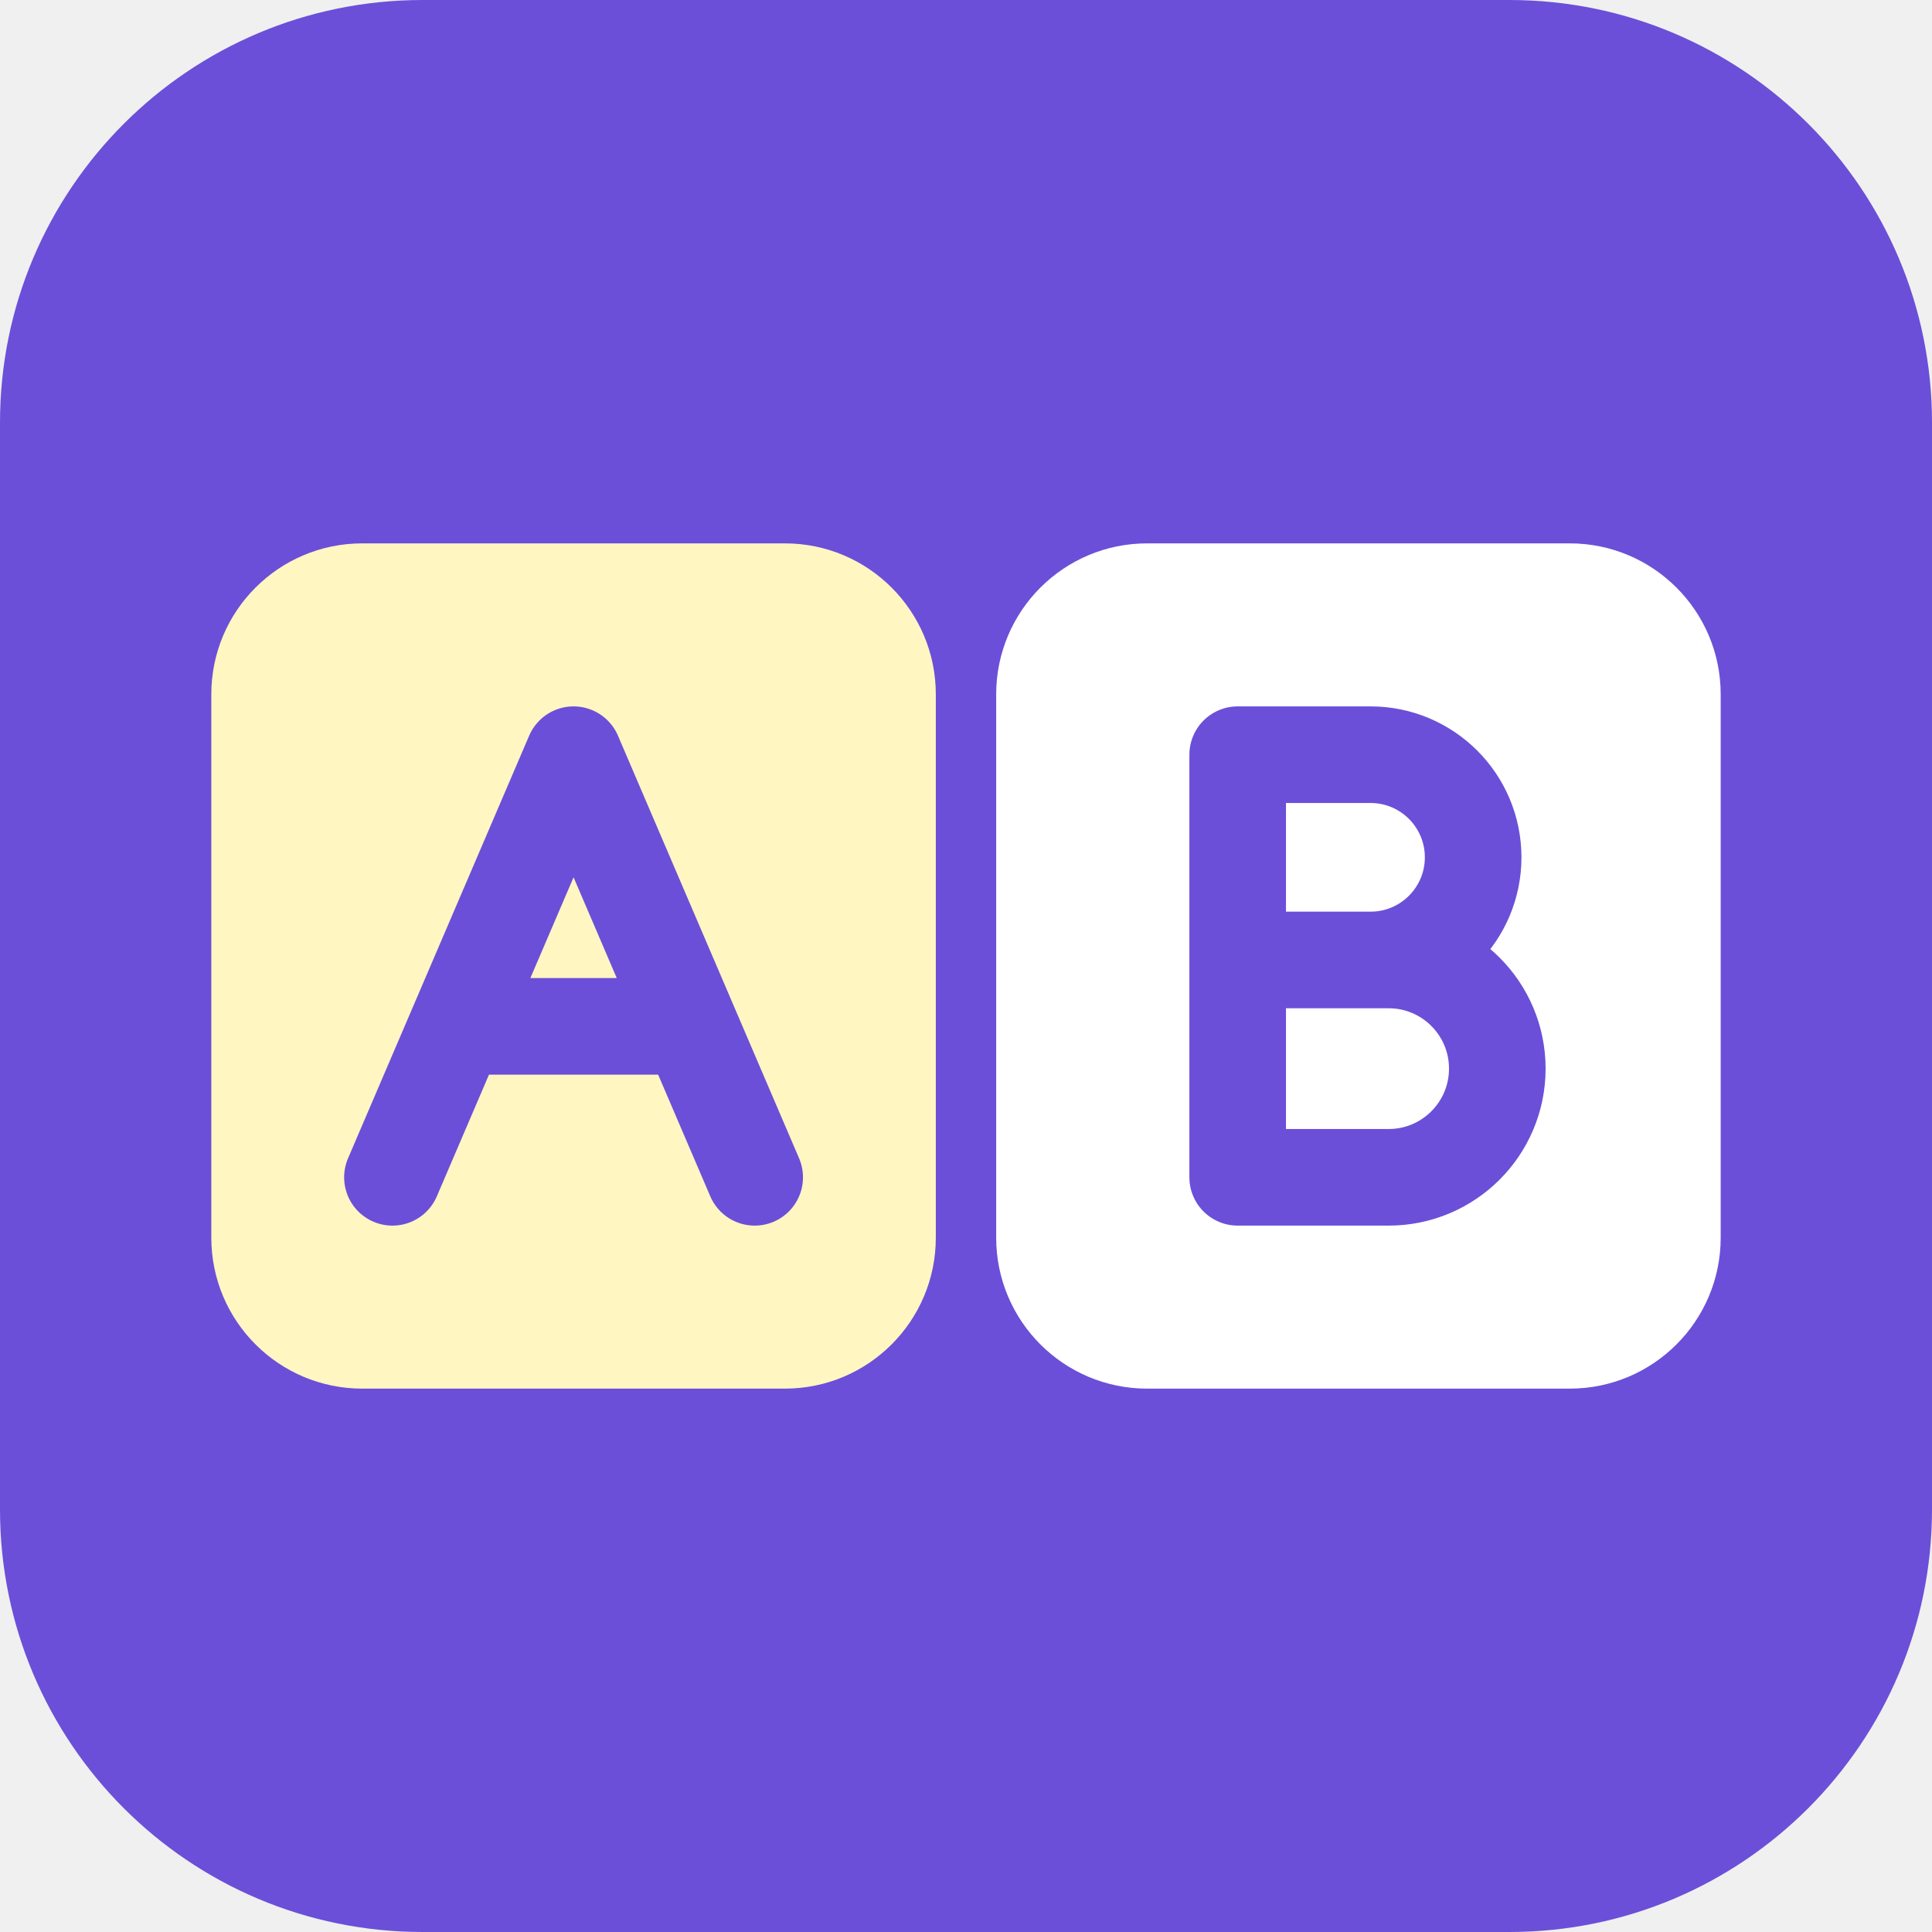
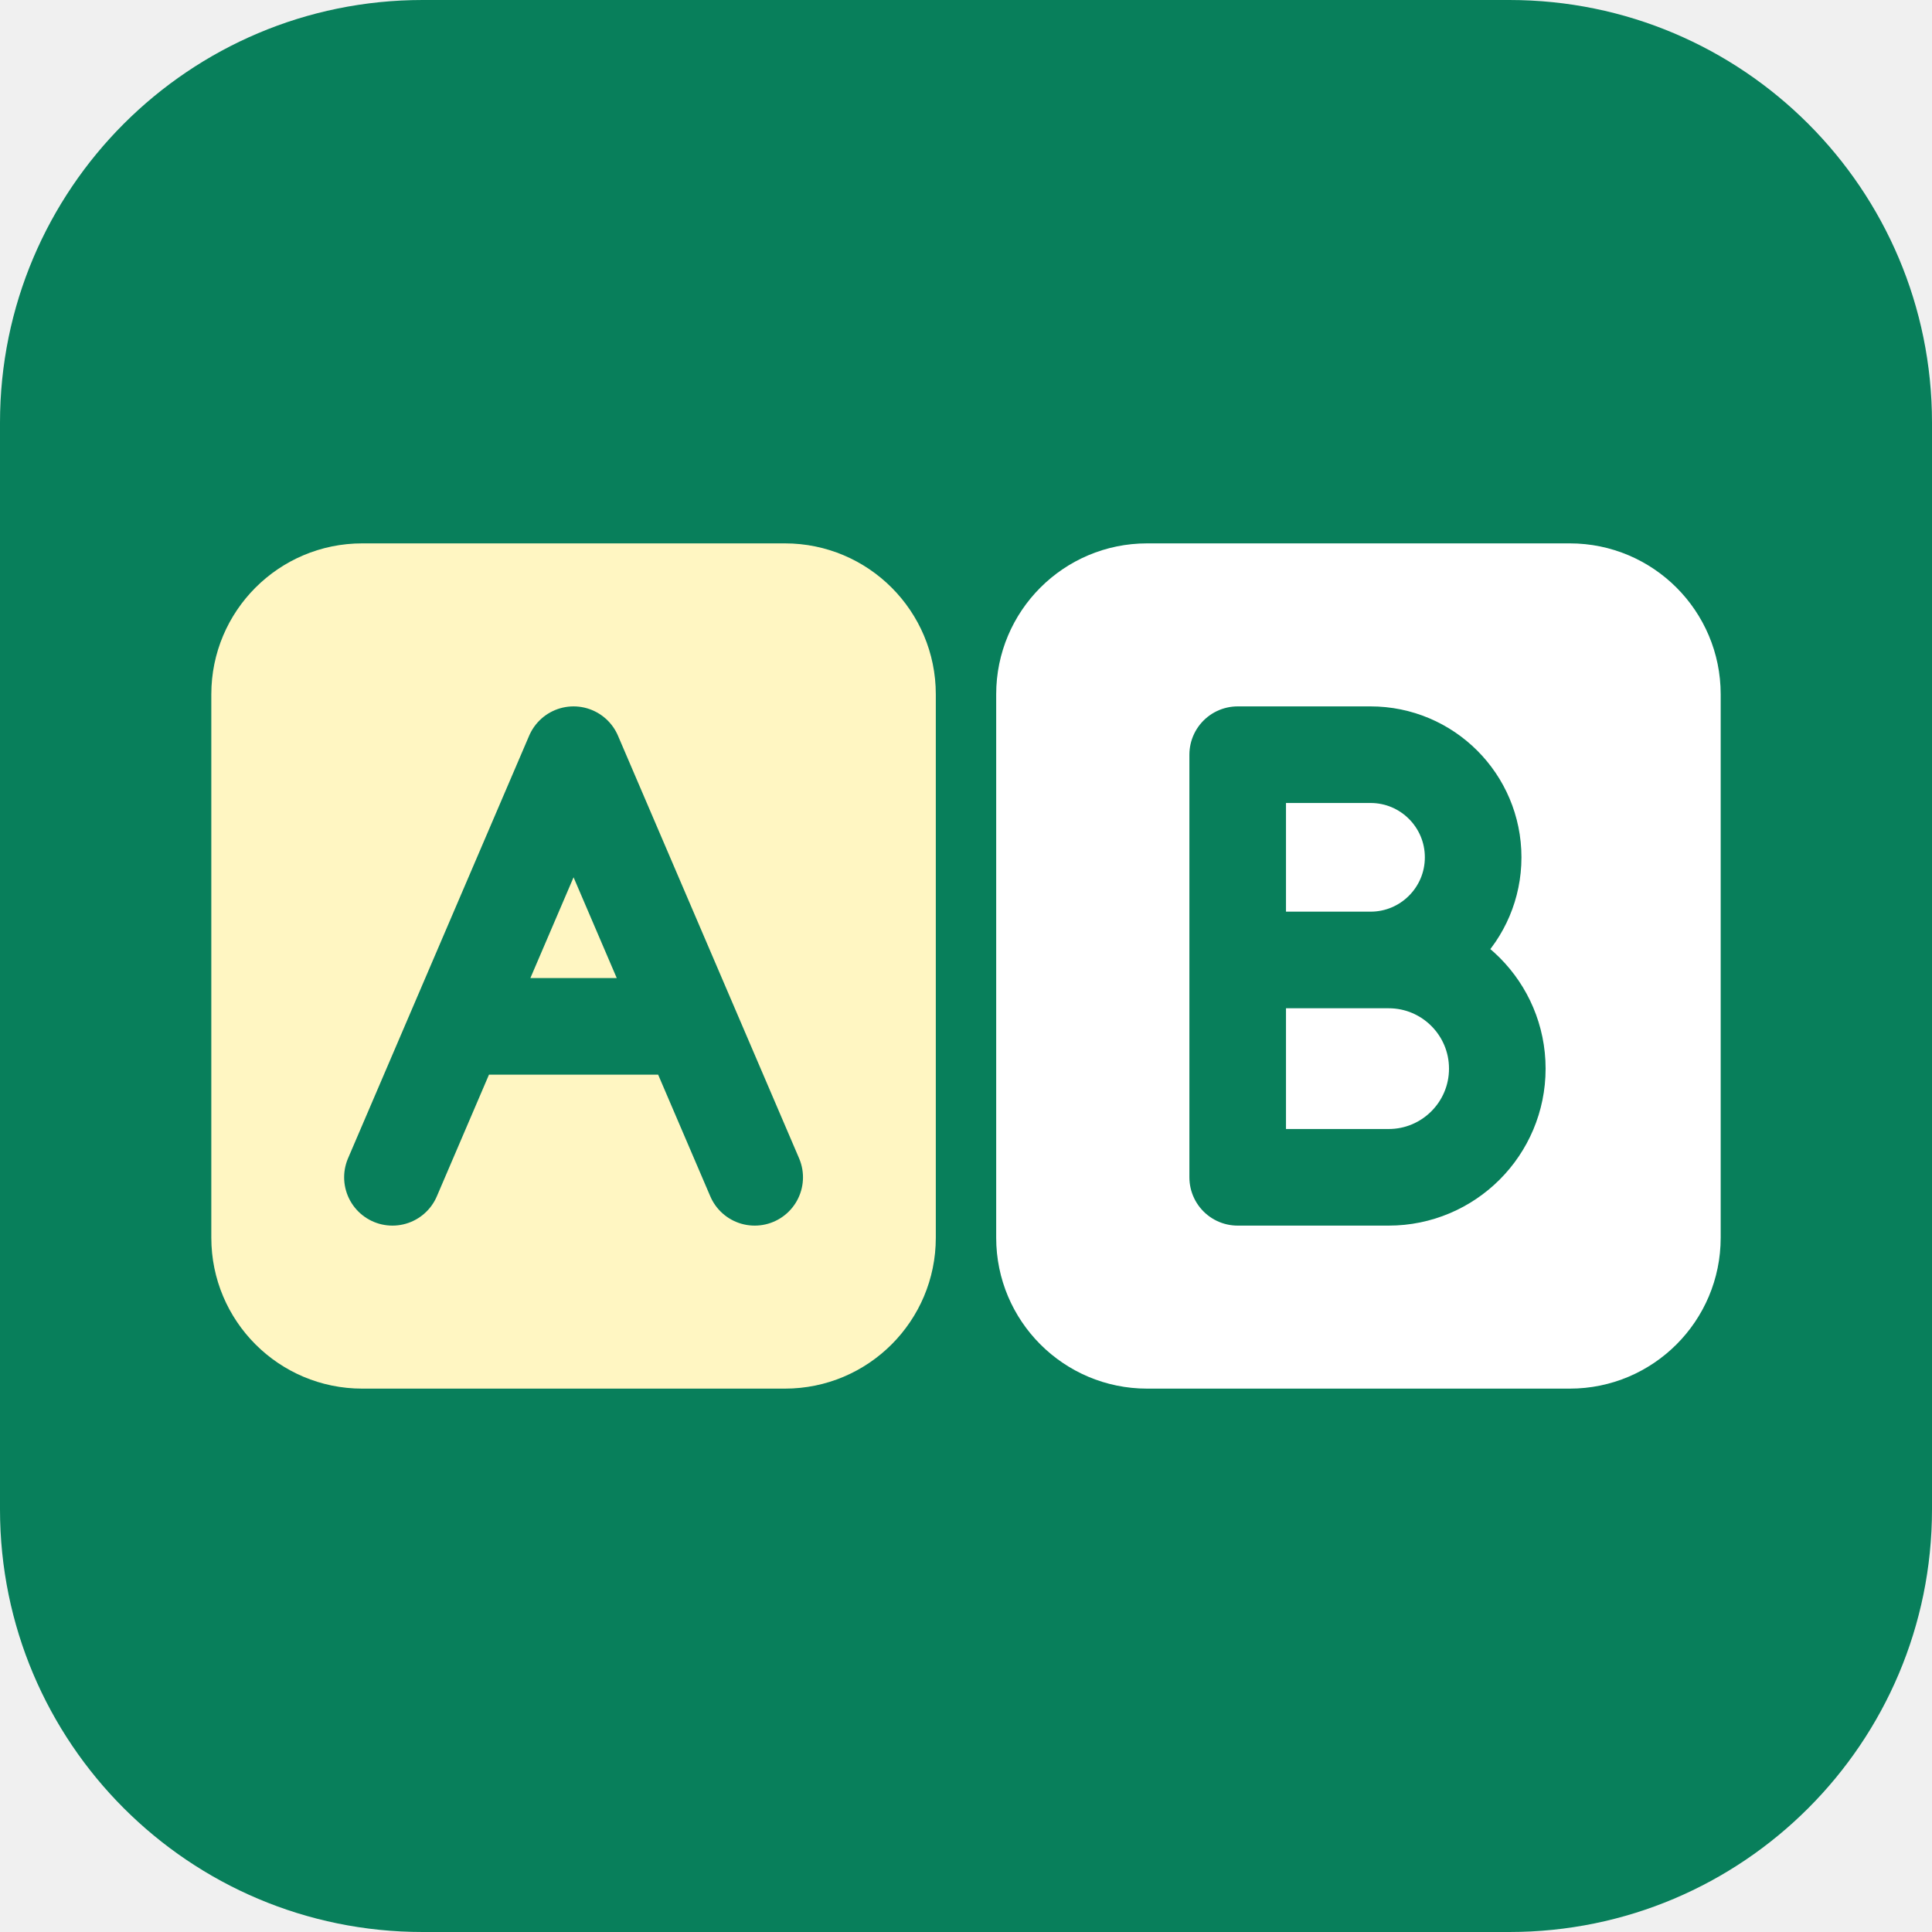
<svg xmlns="http://www.w3.org/2000/svg" viewBox="0 0 64 64">
-   <rect width="64" height="64" rx="14" fill="#6b4fd8" />
+   <rect width="64" height="64" rx="14" fill="#087f5b" />
  <rect x="7" y="18" width="24" height="28" rx="5" fill="#fff6c2" />
  <rect x="33" y="18" width="24" height="28" rx="5" fill="#ffffff" />
-   <g fill="none" stroke="#6b4fd8" stroke-width="3.2" stroke-linecap="round" stroke-linejoin="round">
+   <g fill="none" stroke="#087f5b" stroke-width="3.2" stroke-linecap="round" stroke-linejoin="round">
    <path d="M13 39 19 25l6 14M15.4 34h7.2" />
    <path d="M41 25v14h5a3.6 3.6 0 0 0 0-7.2h-5 4.4a3.4 3.4 0 0 0 0-6.8Z" />
  </g>
</svg>
